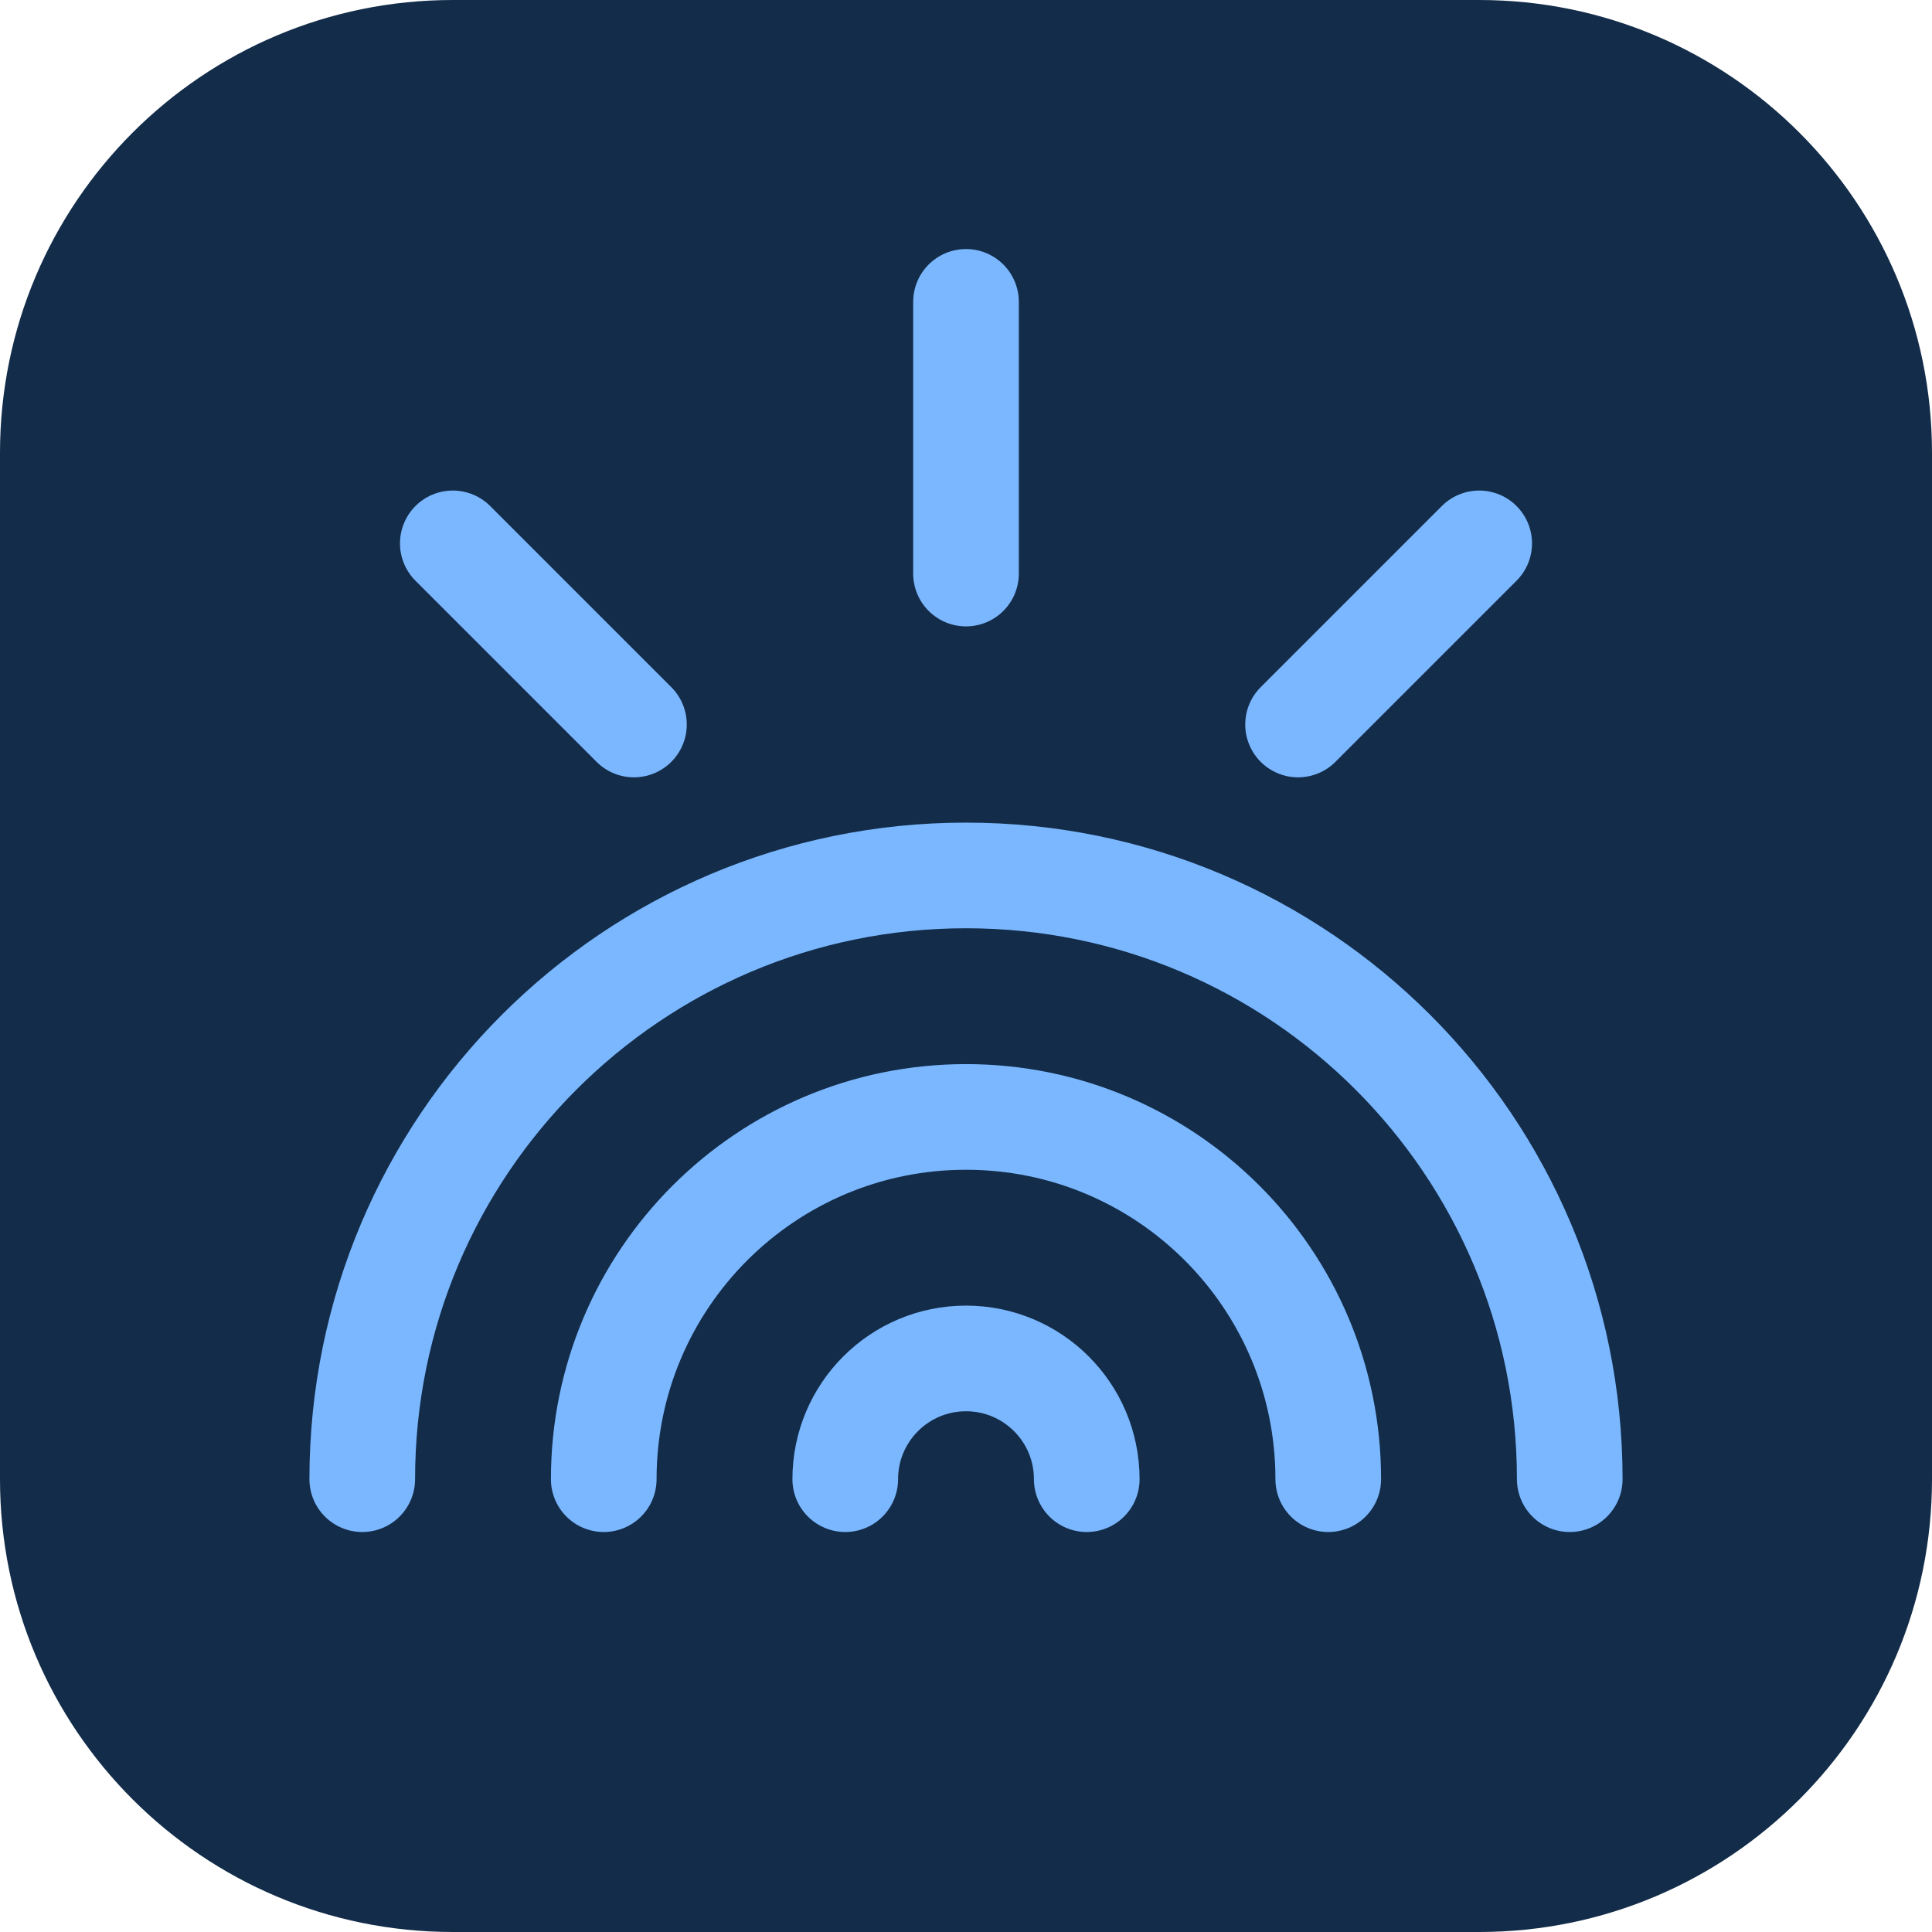
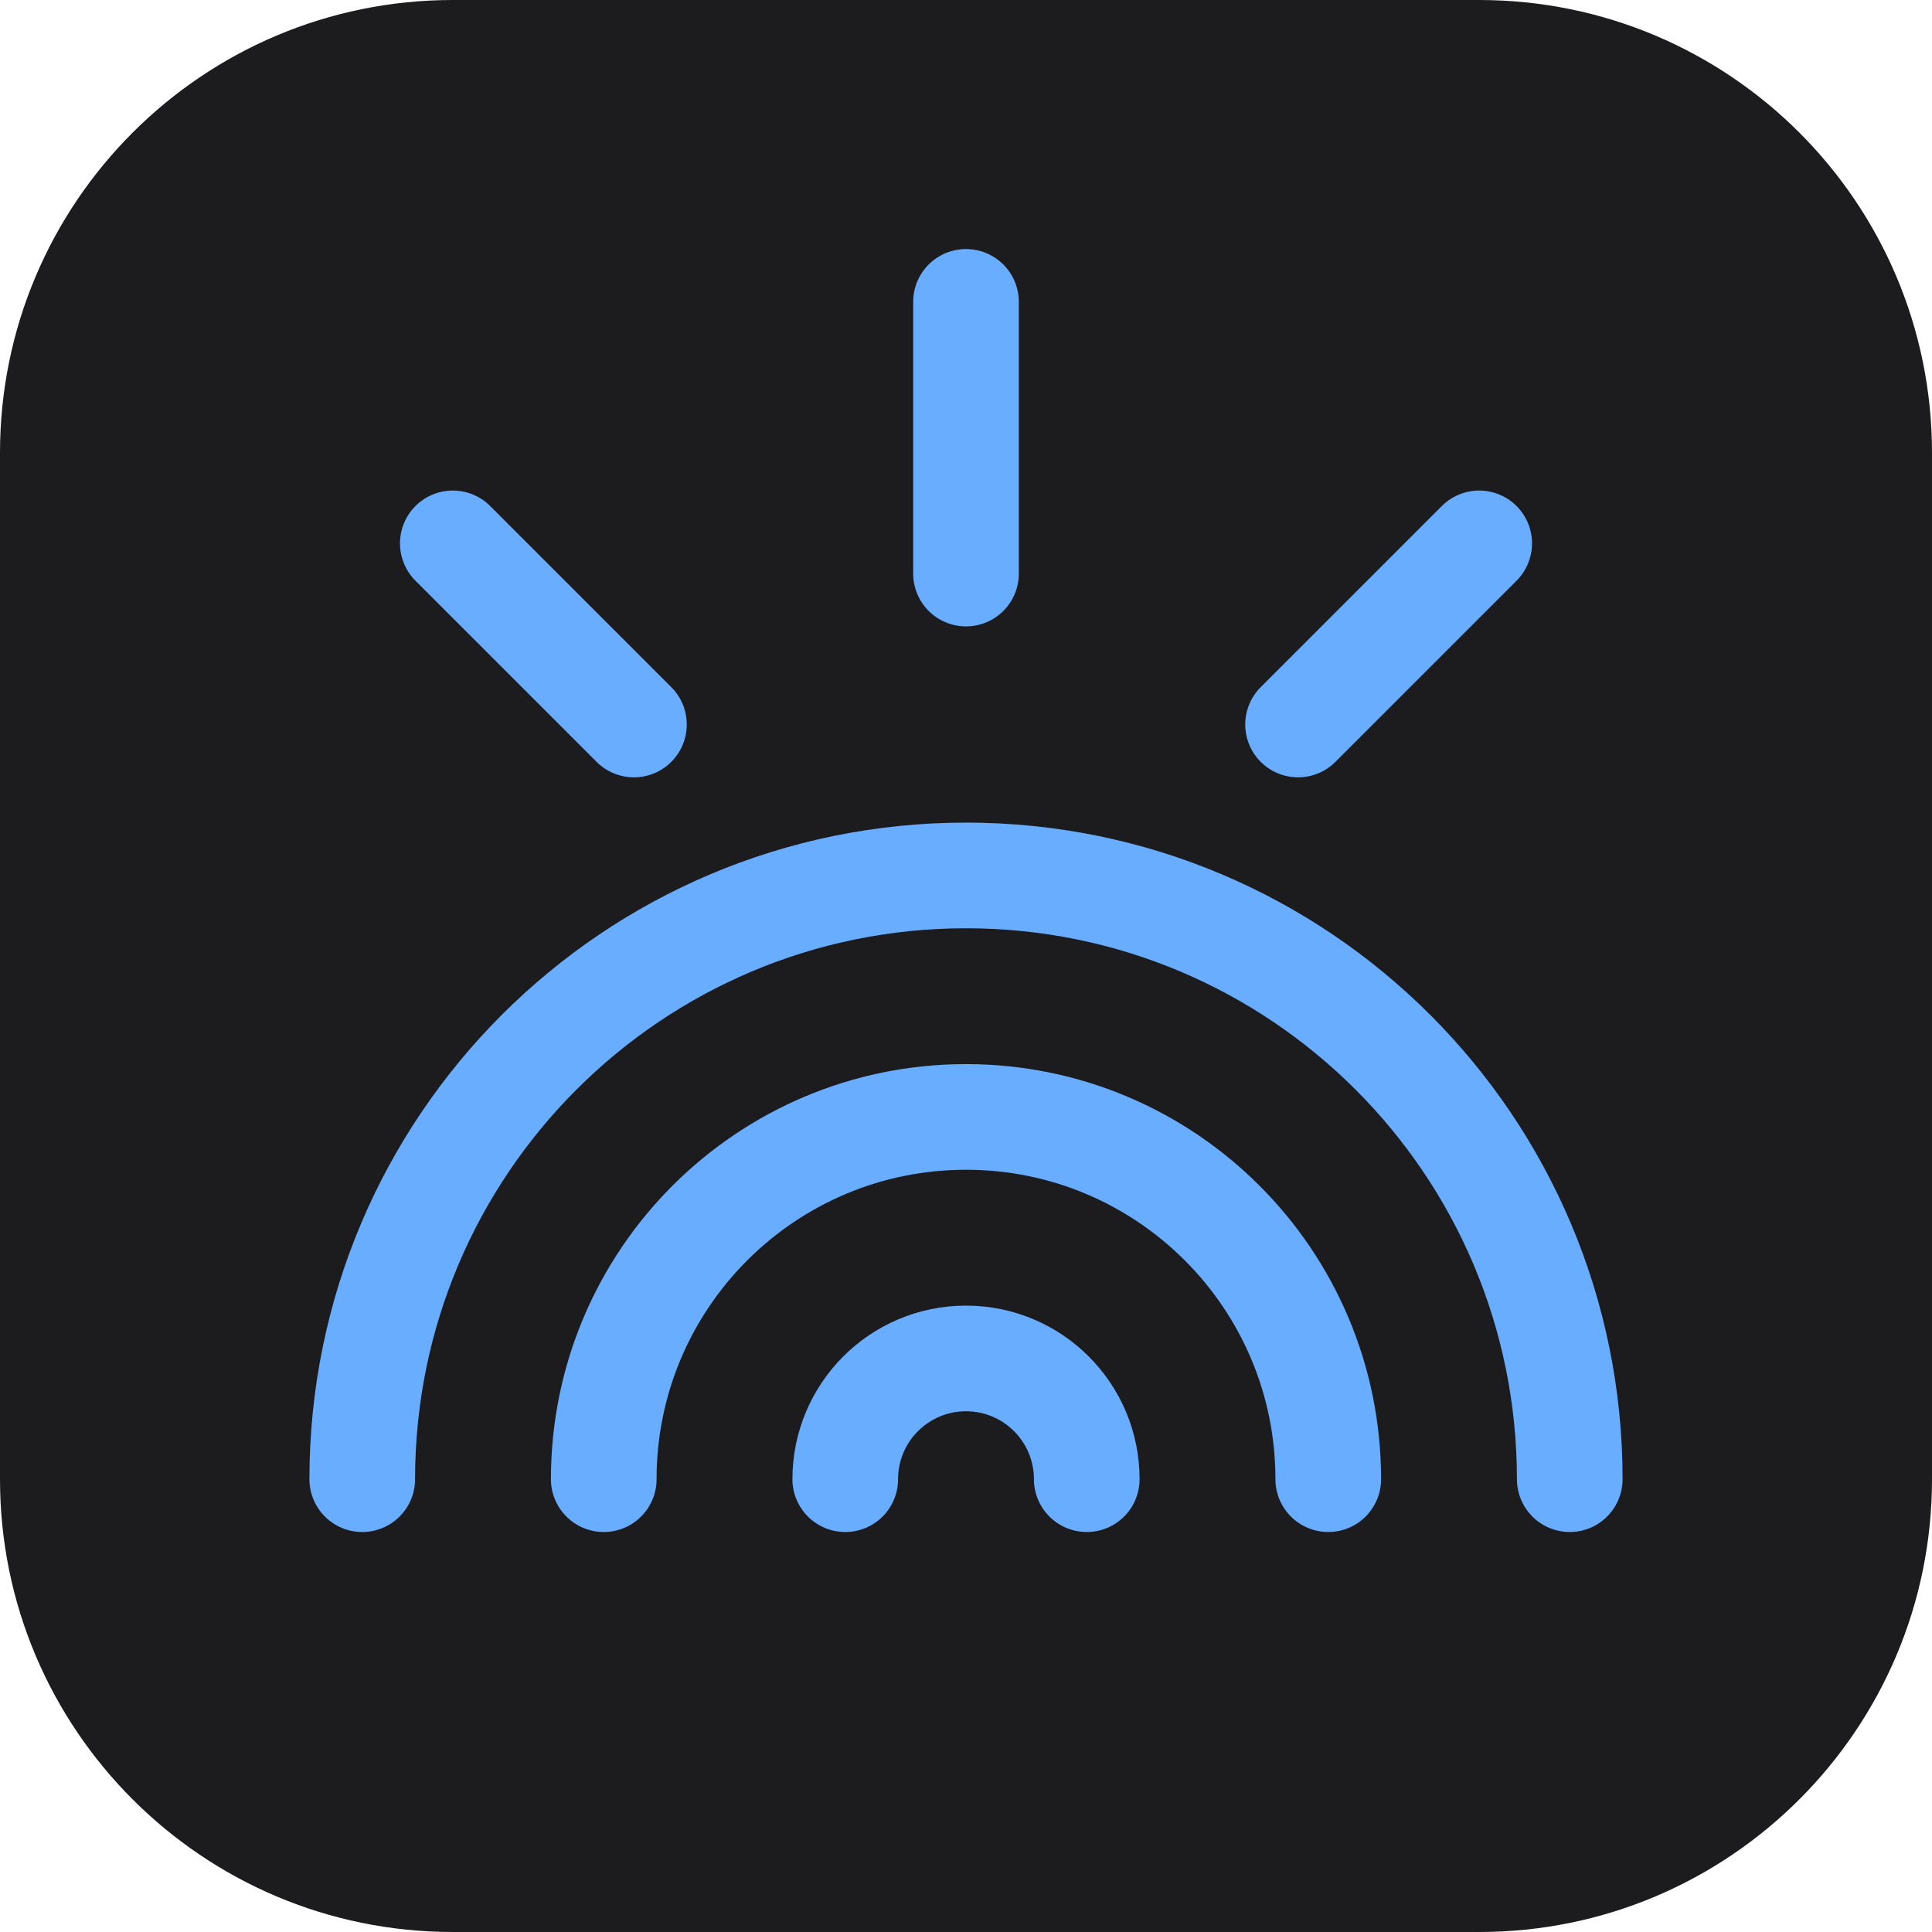
<svg xmlns="http://www.w3.org/2000/svg" viewBox="0 0 64 64">
-   <rect width="64" height="64" rx="15" fill="#122c49" />
-   <g fill="none" stroke="#7bb7ff" stroke-width="3.5" stroke-linecap="round">
+   <rect width="64" height="64" rx="15" fill="#1C1C1E" />
+   <g fill="none" stroke="#68ADFF" stroke-width="3.5" stroke-linecap="round">
    <path d="M12 49a20 20 0 0 1 40 0M20 49a12 12 0 0 1 24 0M28 49a4 4 0 0 1 8 0M32 10v9m17-1-6 6M15 18l6 6" />
  </g>
</svg>
